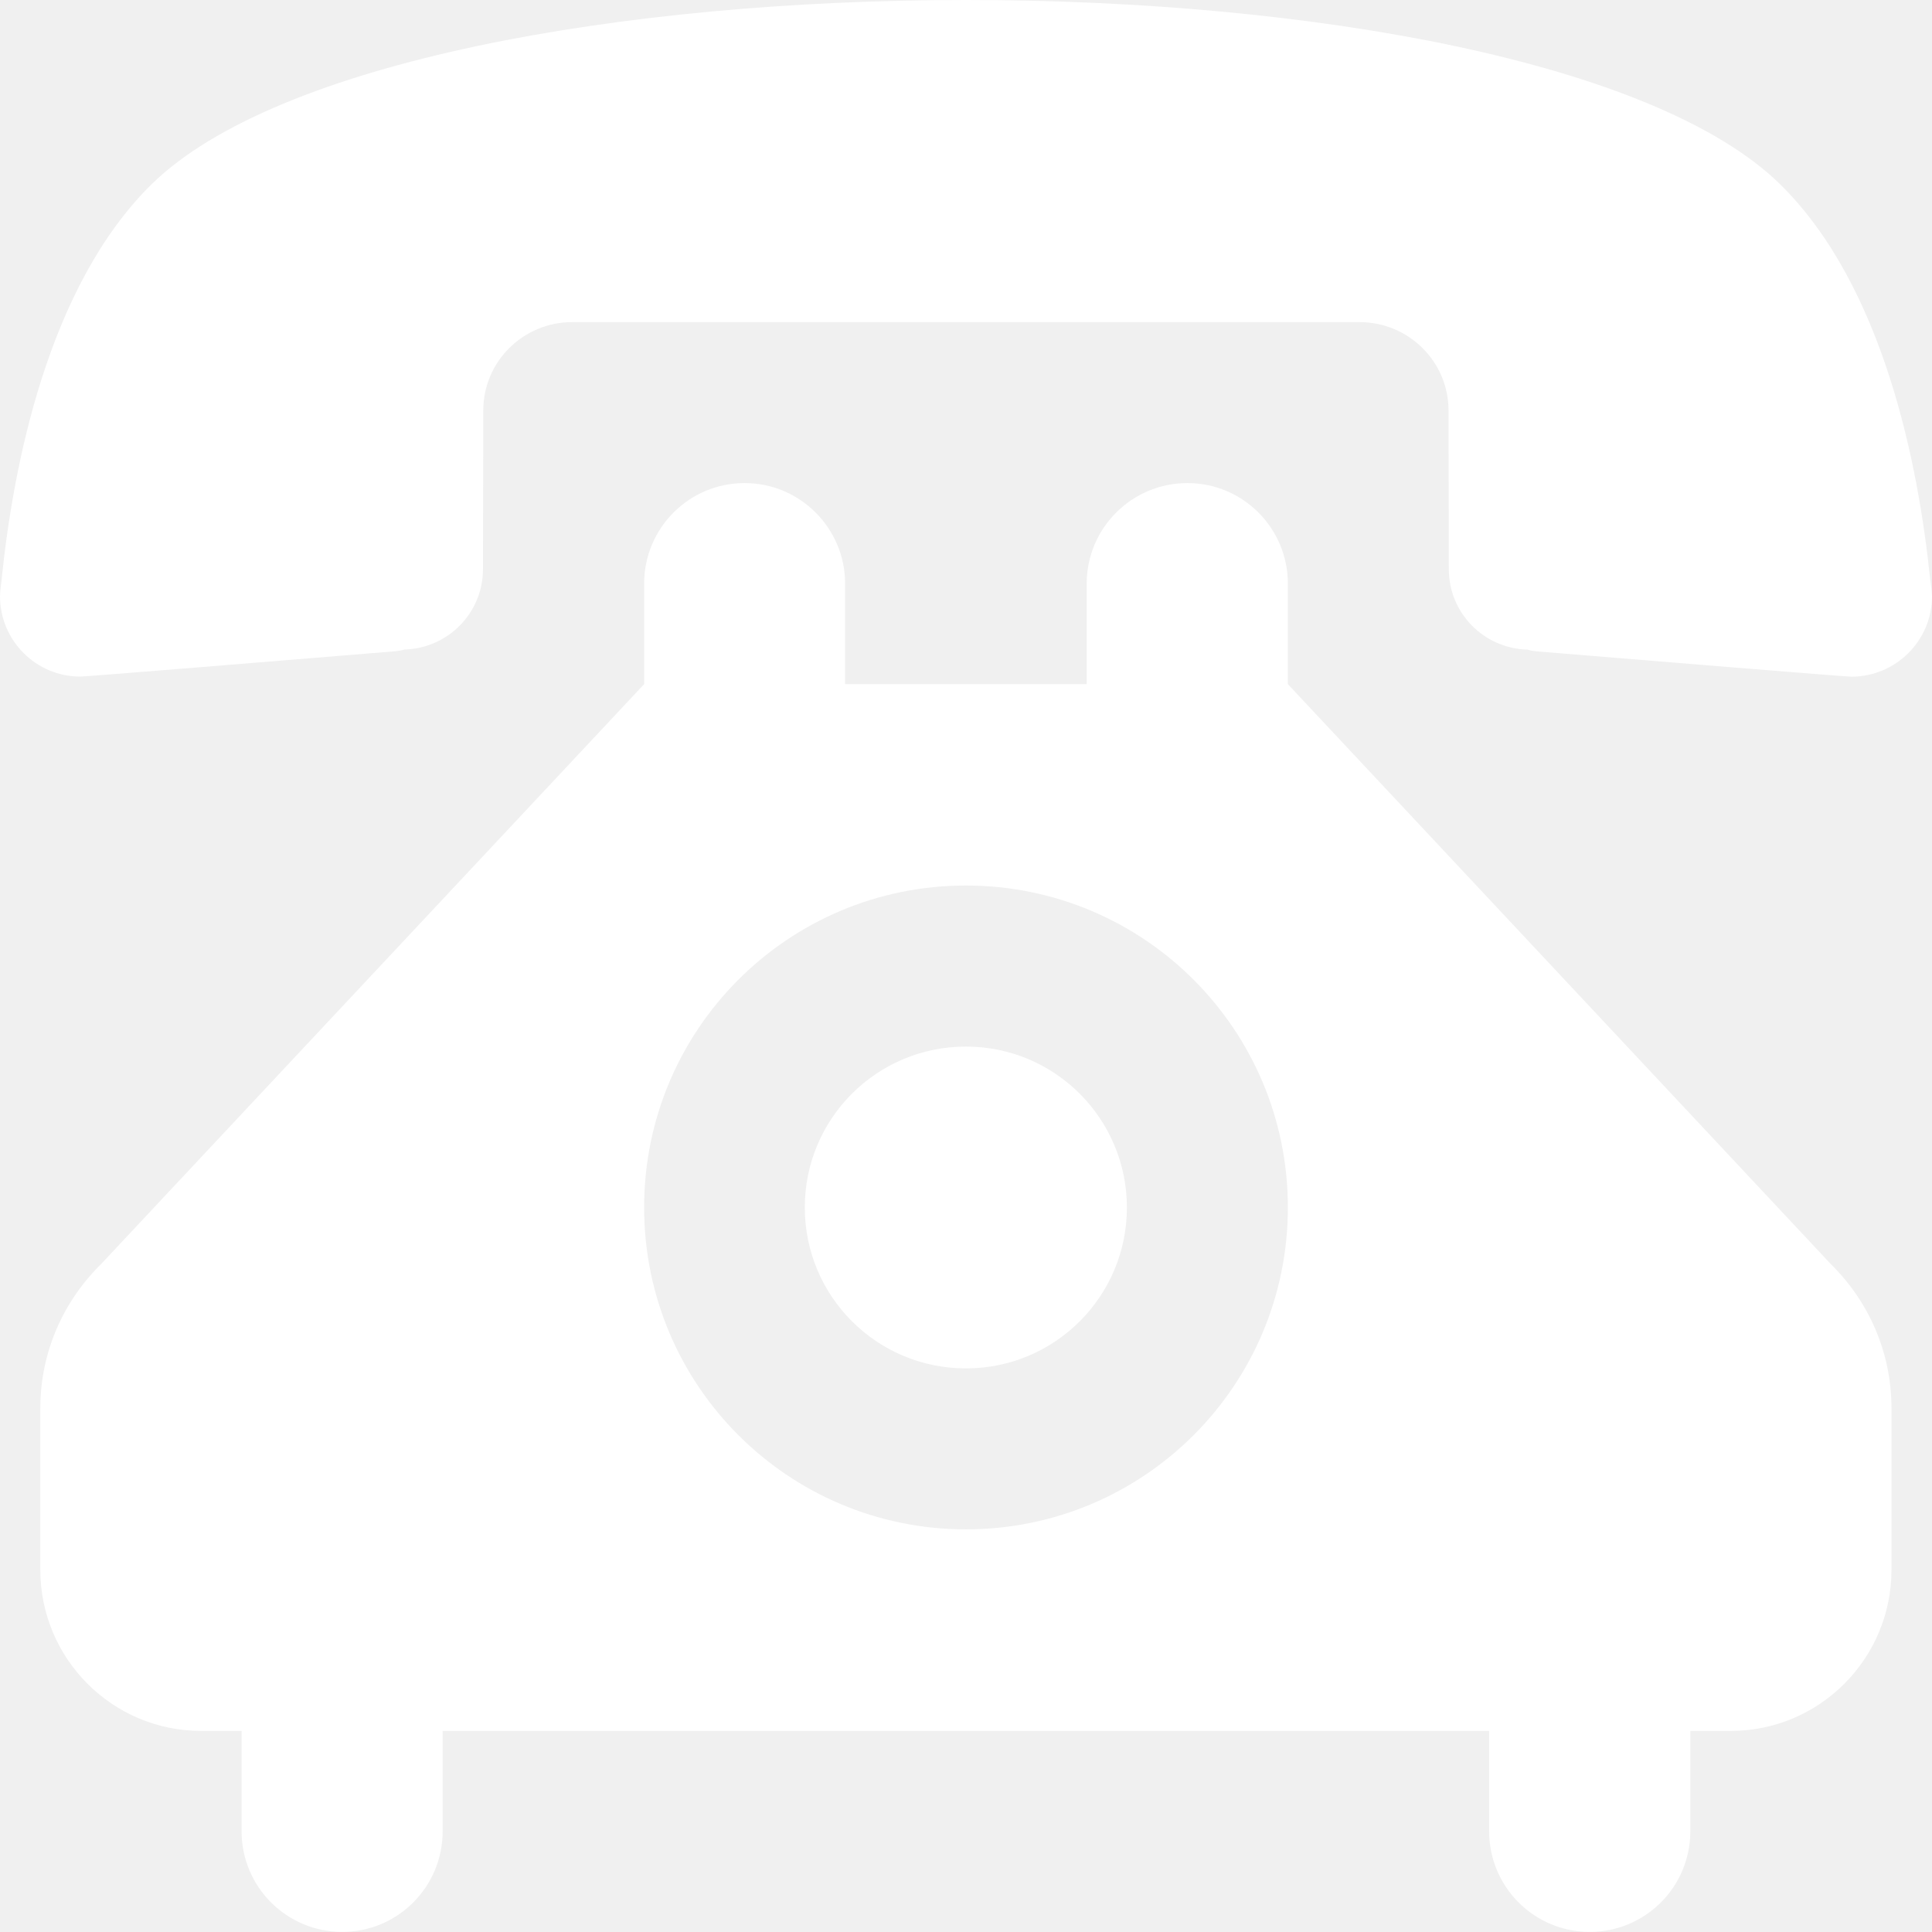
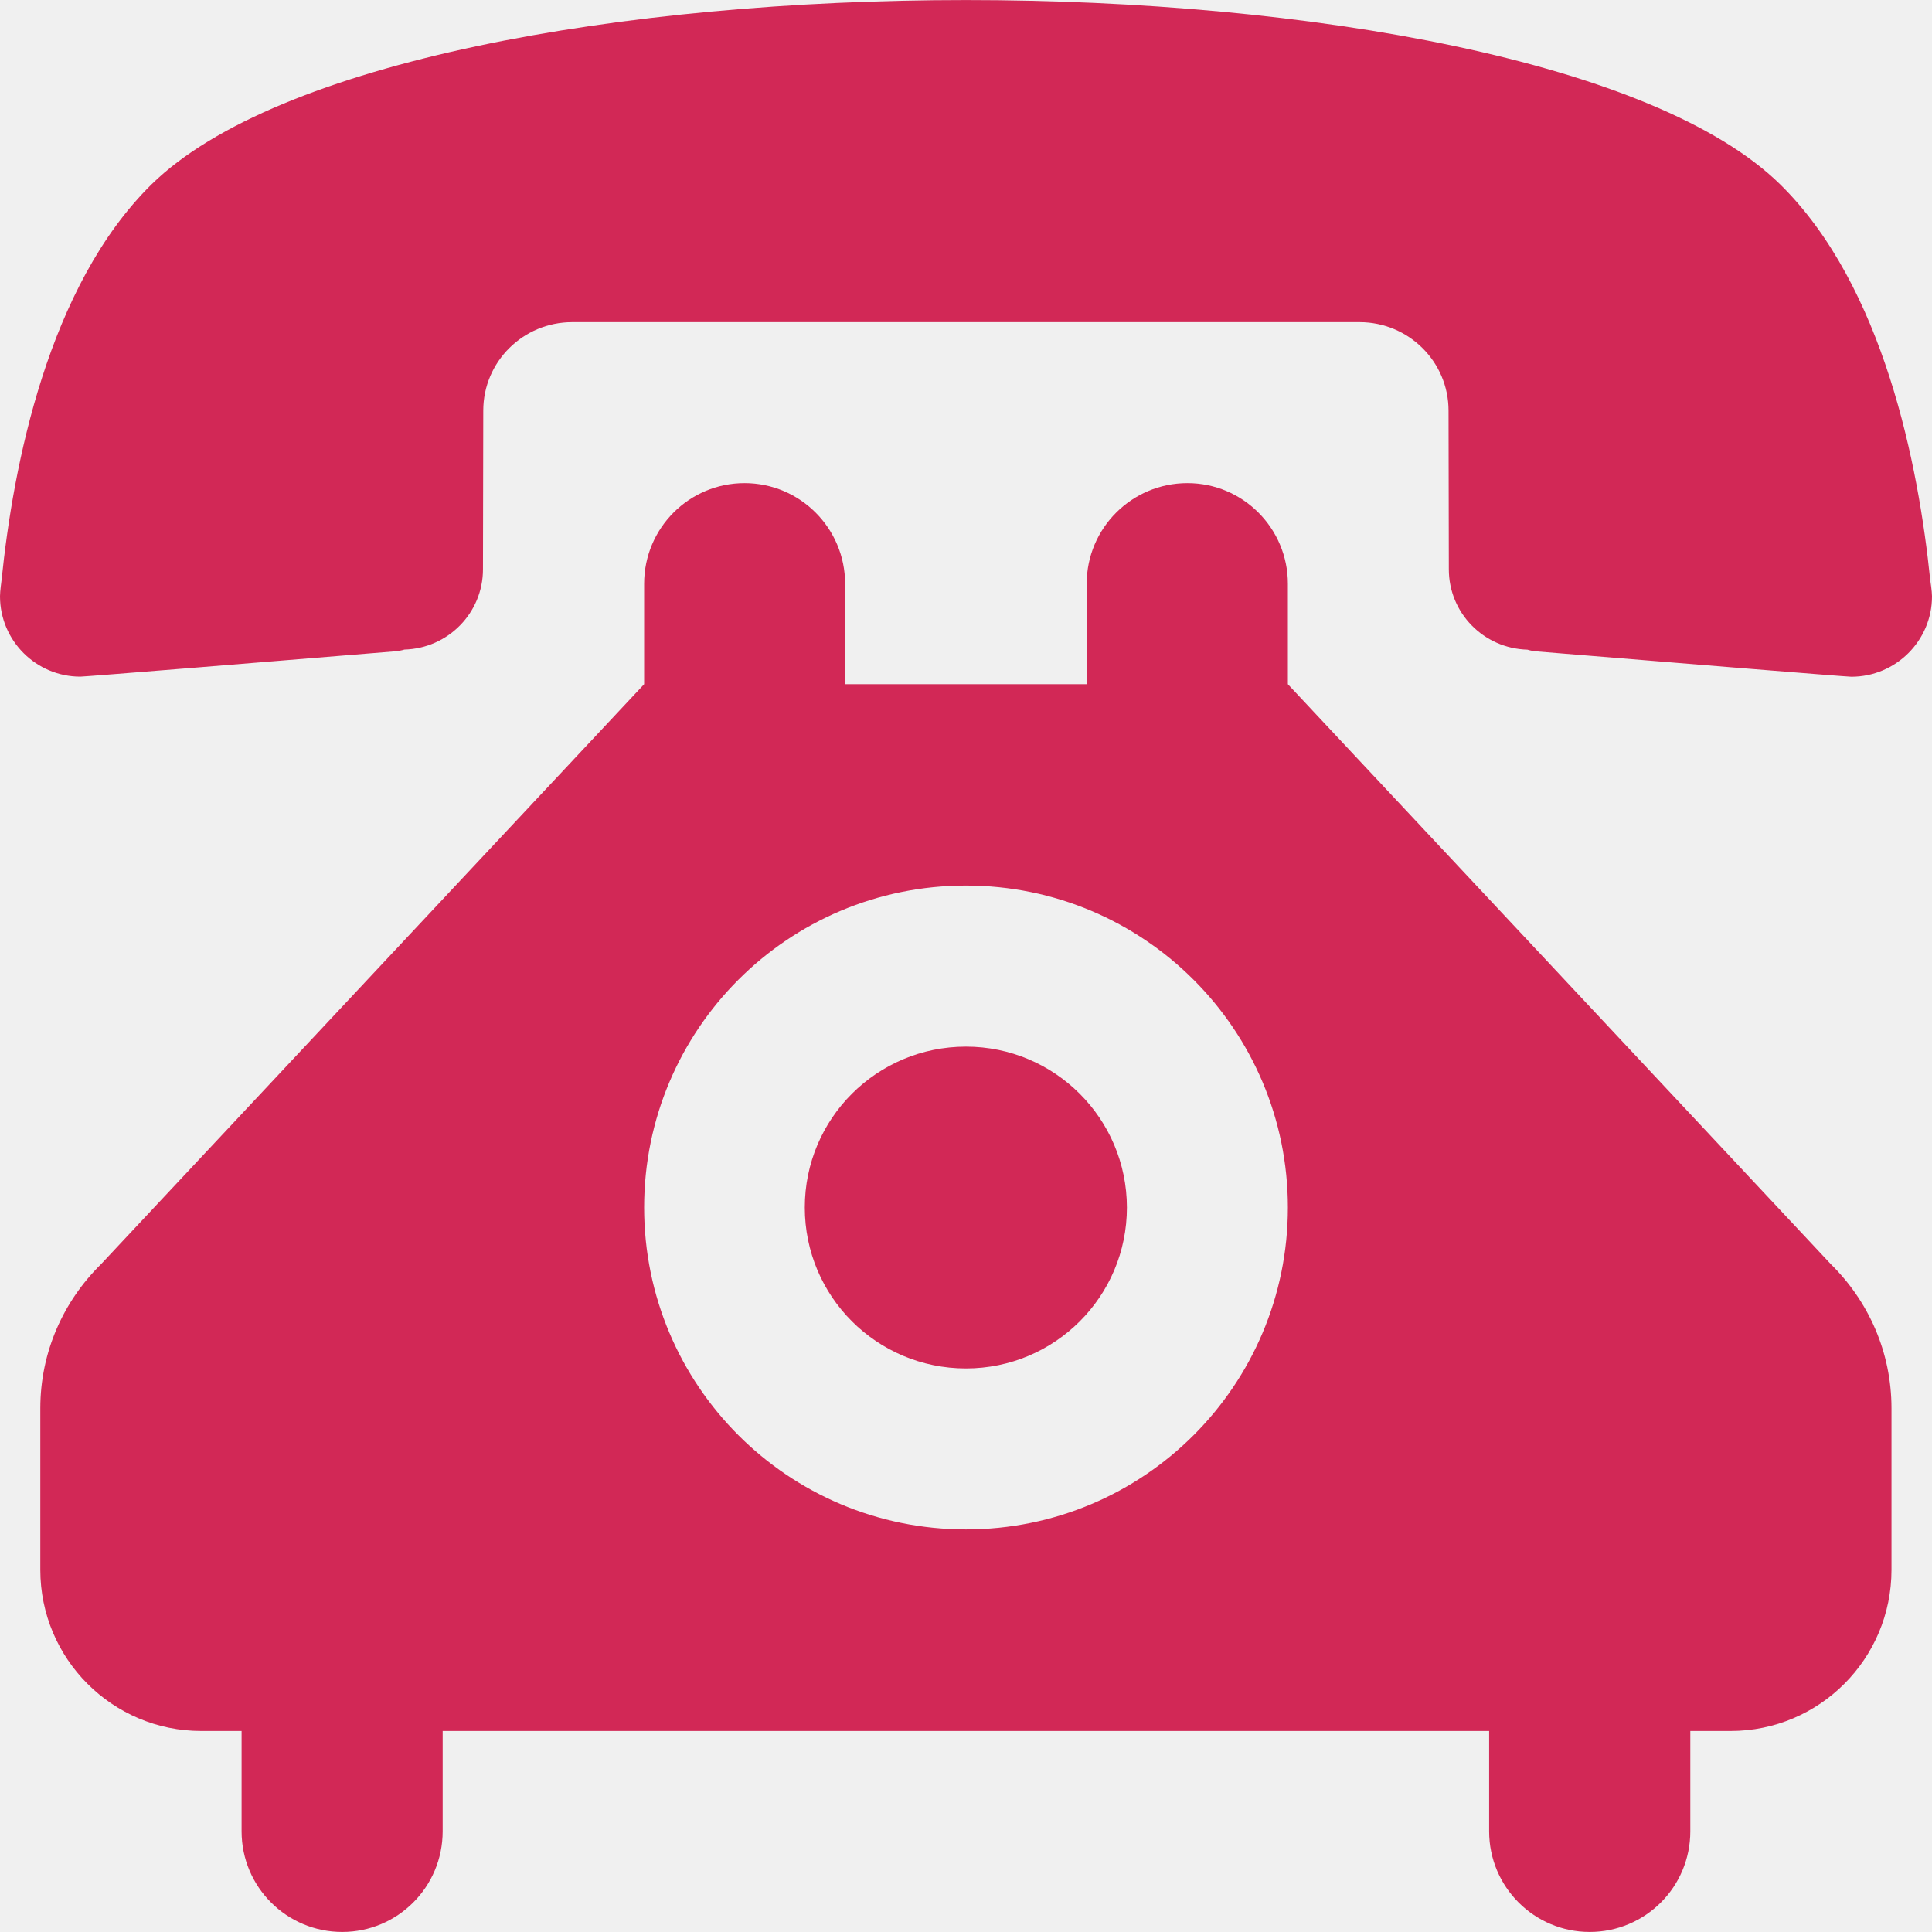
- <svg xmlns="http://www.w3.org/2000/svg" version="1.1" id="Layer_1" x="0px" y="0px" width="19.697px" height="19.696px" viewBox="0 0 19.697 19.696" enable-background="new 0 0 19.697 19.696" xml:space="preserve">
-   <path fill="#FFFFFF" d="M9.848,0C6.34,0,2.823,0.628,1.546,1.878c-1.058,1.04-1.412,2.874-1.53,4.035c0,0-0.016,0.115-0.016,0.165 c0,0.454,0.369,0.82,0.819,0.82c0.054,0,2.028-0.161,3.218-0.259c0.029-0.004,0.058-0.008,0.086-0.017 C4.566,6.61,4.924,6.25,4.924,5.803l0.003-1.617c0-0.5,0.407-0.902,0.907-0.902h8.027c0.499,0,0.907,0.402,0.907,0.902l0.003,1.617 c0,0.447,0.356,0.808,0.802,0.82c0.027,0.009,0.056,0.013,0.085,0.017c1.19,0.098,3.164,0.259,3.217,0.259 c0.451,0,0.822-0.366,0.822-0.82c0-0.05-0.018-0.165-0.018-0.165c-0.118-1.161-0.472-2.995-1.53-4.035 C16.873,0.628,13.356,0,9.848,0z M9.848,10.67c-0.908,0-1.643,0.733-1.643,1.64c0,0.907,0.734,1.641,1.643,1.641 c0.906,0,1.641-0.733,1.641-1.641C11.488,11.404,10.754,10.67,9.848,10.67z M8.616,6.975V5.951c0-0.567-0.46-1.026-1.025-1.026 c-0.566,0-1.024,0.459-1.024,1.026v1.024l-5.537,5.913c-0.382,0.376-0.619,0.894-0.619,1.47v1.646c0,0.907,0.734,1.643,1.641,1.643 h0.411v1.023c0,0.568,0.46,1.026,1.026,1.026c0.565,0,1.024-0.458,1.024-1.026v-1.023h10.669v1.023c0,0.568,0.46,1.026,1.025,1.026 c0.567,0,1.026-0.458,1.026-1.026v-1.023h0.411c0.905,0,1.64-0.735,1.64-1.643v-1.646c0-0.576-0.236-1.094-0.618-1.47L13.13,6.975 V5.951c0-0.567-0.459-1.026-1.024-1.026c-0.567,0-1.027,0.459-1.027,1.026v1.024H8.616z M9.848,9.028 c1.814,0,3.282,1.468,3.282,3.282s-1.468,3.282-3.282,3.282c-1.813,0-3.281-1.468-3.281-3.282S8.034,9.028,9.848,9.028z" />
+ <svg xmlns="http://www.w3.org/2000/svg" version="1.1" id="Layer_1" x="0px" y="0px" width="21px" height="21px" viewBox="0 0 19.697 19.696" enable-background="new 0 0 19.697 19.696" xml:space="preserve">
+   <path fill="#d22856" d="M9.848,0C6.34,0,2.823,0.628,1.546,1.878c-1.058,1.04-1.412,2.874-1.53,4.035c0,0-0.016,0.115-0.016,0.165 c0,0.454,0.369,0.82,0.819,0.82c0.054,0,2.028-0.161,3.218-0.259c0.029-0.004,0.058-0.008,0.086-0.017 C4.566,6.61,4.924,6.25,4.924,5.803l0.003-1.617c0-0.5,0.407-0.902,0.907-0.902h8.027c0.499,0,0.907,0.402,0.907,0.902l0.003,1.617 c0,0.447,0.356,0.808,0.802,0.82c0.027,0.009,0.056,0.013,0.085,0.017c1.19,0.098,3.164,0.259,3.217,0.259 c0.451,0,0.822-0.366,0.822-0.82c0-0.05-0.018-0.165-0.018-0.165c-0.118-1.161-0.472-2.995-1.53-4.035 C16.873,0.628,13.356,0,9.848,0z M9.848,10.67c-0.908,0-1.643,0.733-1.643,1.64c0,0.907,0.734,1.641,1.643,1.641 c0.906,0,1.641-0.733,1.641-1.641C11.488,11.404,10.754,10.67,9.848,10.67z M8.616,6.975V5.951c0-0.567-0.46-1.026-1.025-1.026 c-0.566,0-1.024,0.459-1.024,1.026v1.024l-5.537,5.913c-0.382,0.376-0.619,0.894-0.619,1.47v1.646c0,0.907,0.734,1.643,1.641,1.643 h0.411v1.023c0,0.568,0.46,1.026,1.026,1.026c0.565,0,1.024-0.458,1.024-1.026v-1.023h10.669v1.023c0,0.568,0.46,1.026,1.025,1.026 c0.567,0,1.026-0.458,1.026-1.026v-1.023h0.411c0.905,0,1.64-0.735,1.64-1.643v-1.646c0-0.576-0.236-1.094-0.618-1.47L13.13,6.975 V5.951c0-0.567-0.459-1.026-1.024-1.026c-0.567,0-1.027,0.459-1.027,1.026v1.024H8.616z M9.848,9.028 c1.814,0,3.282,1.468,3.282,3.282s-1.468,3.282-3.282,3.282c-1.813,0-3.281-1.468-3.281-3.282S8.034,9.028,9.848,9.028z" />
</svg>
